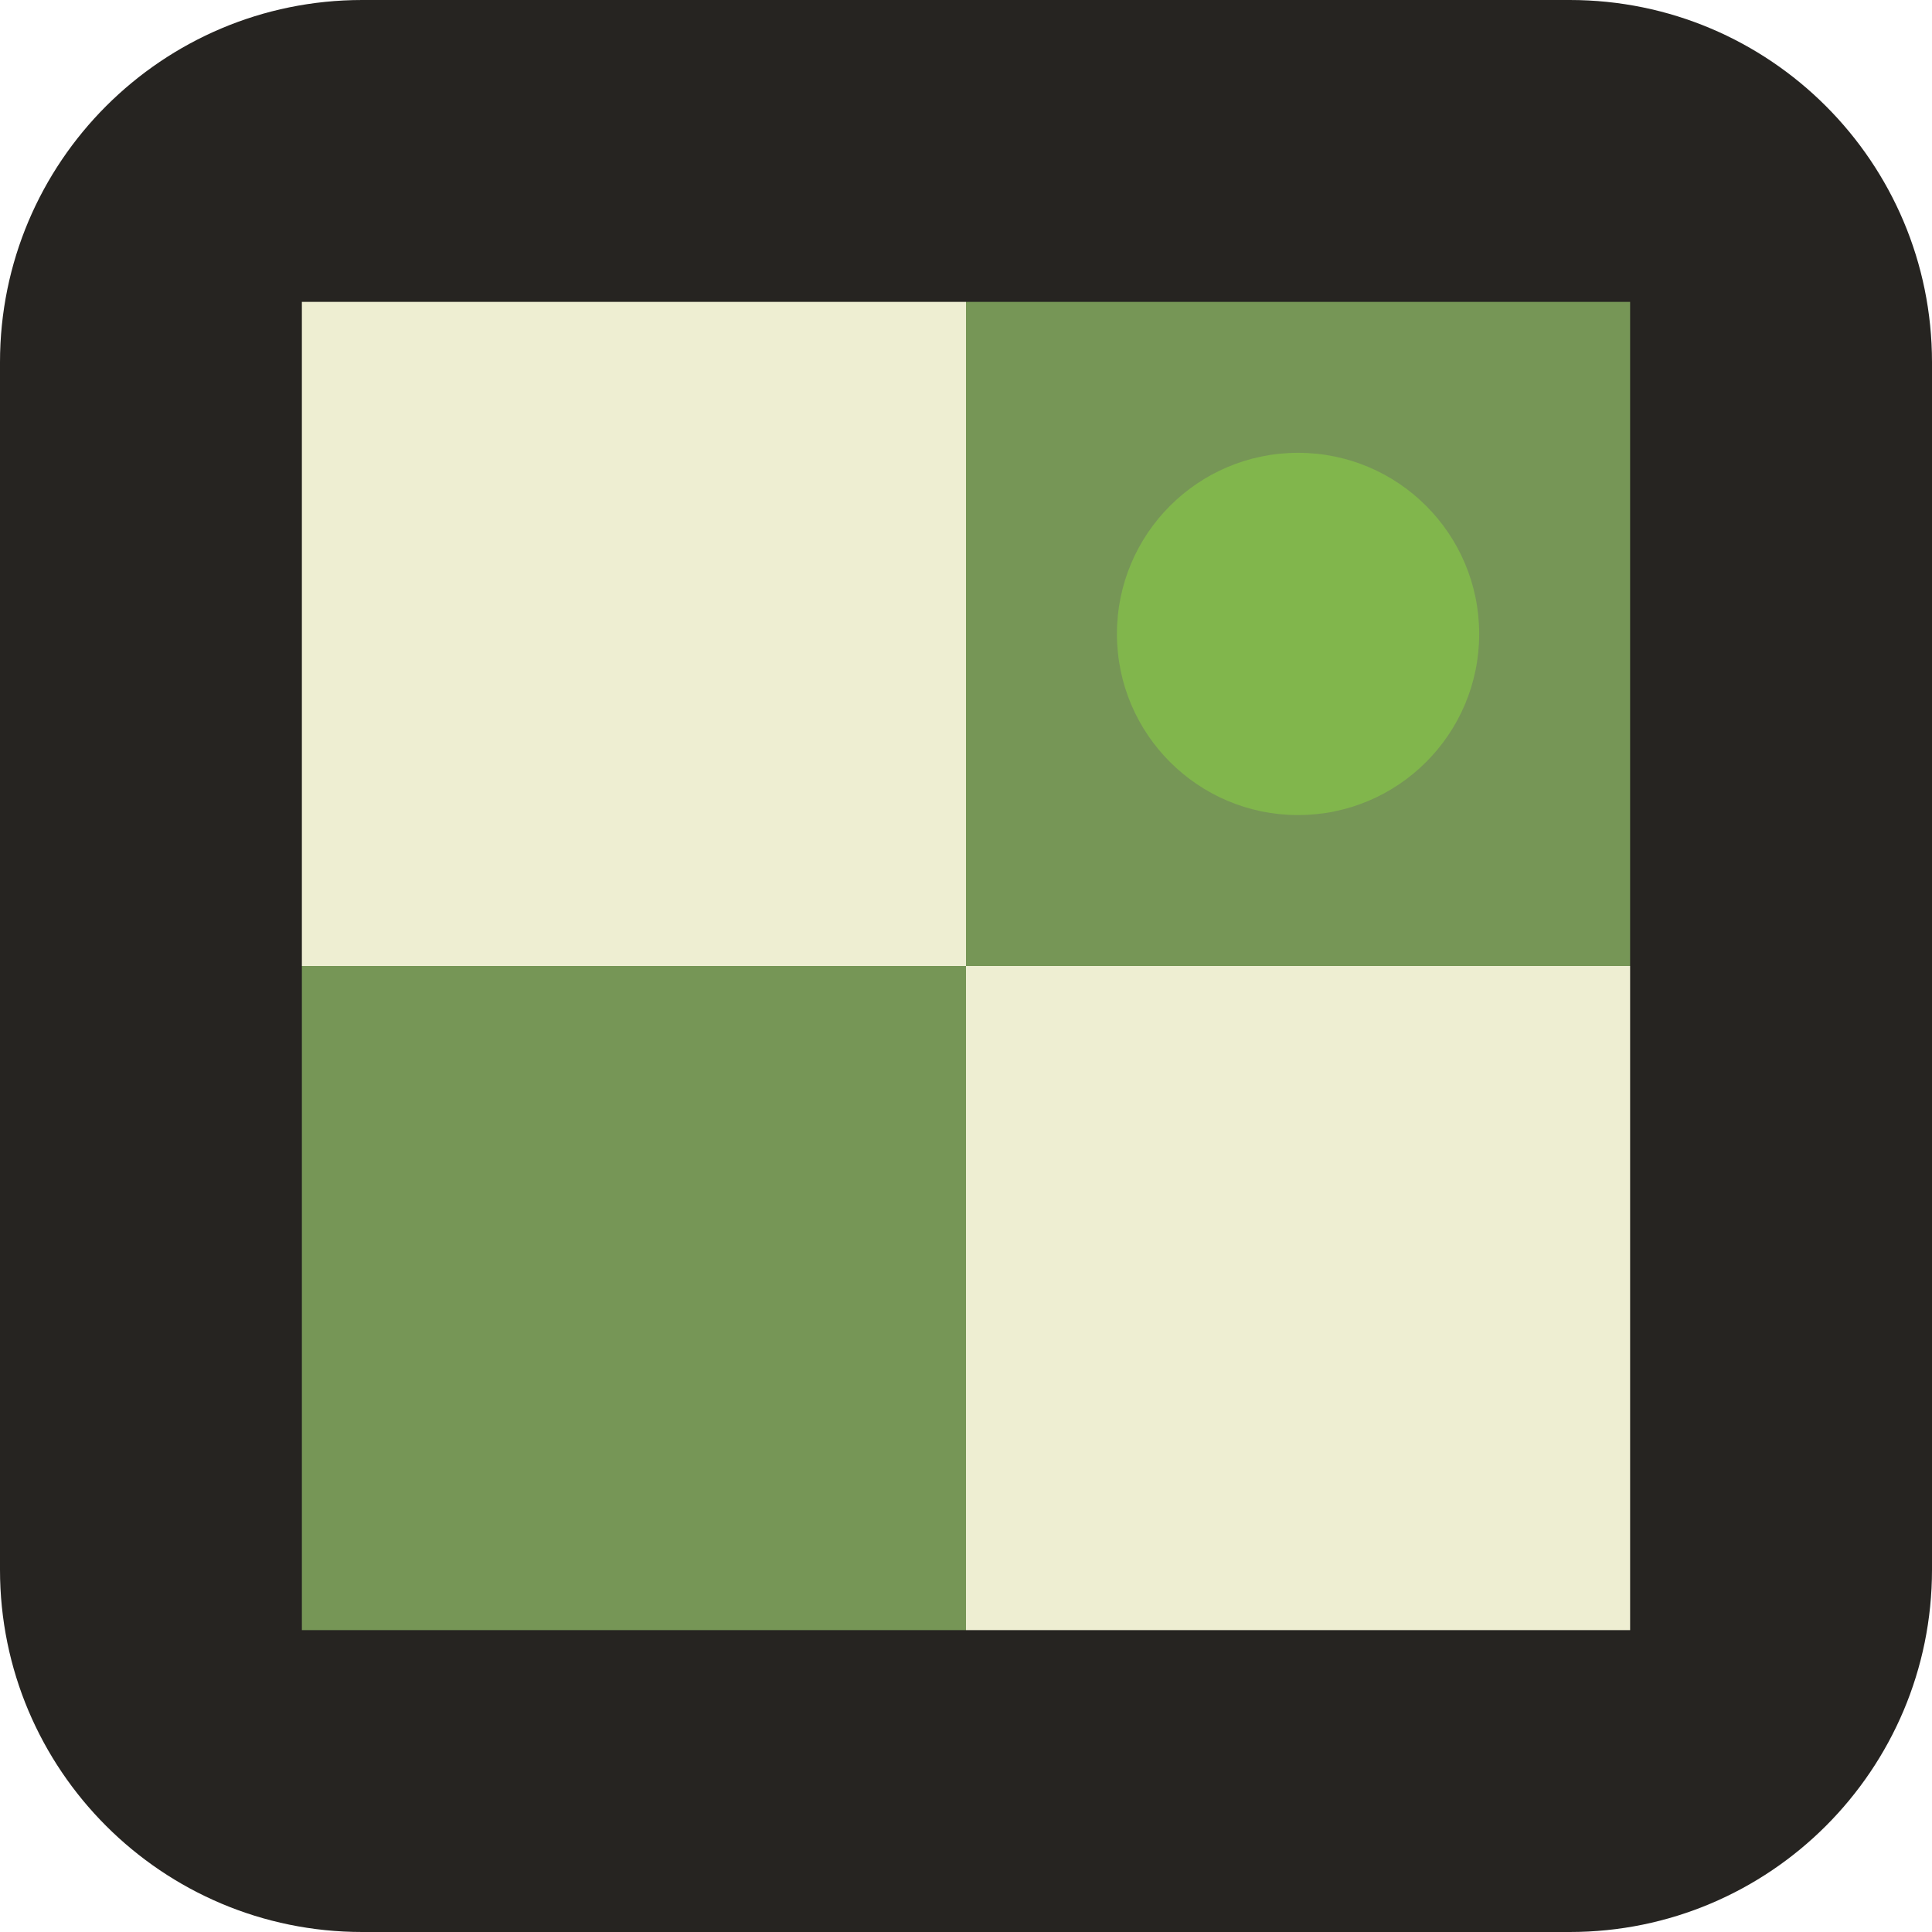
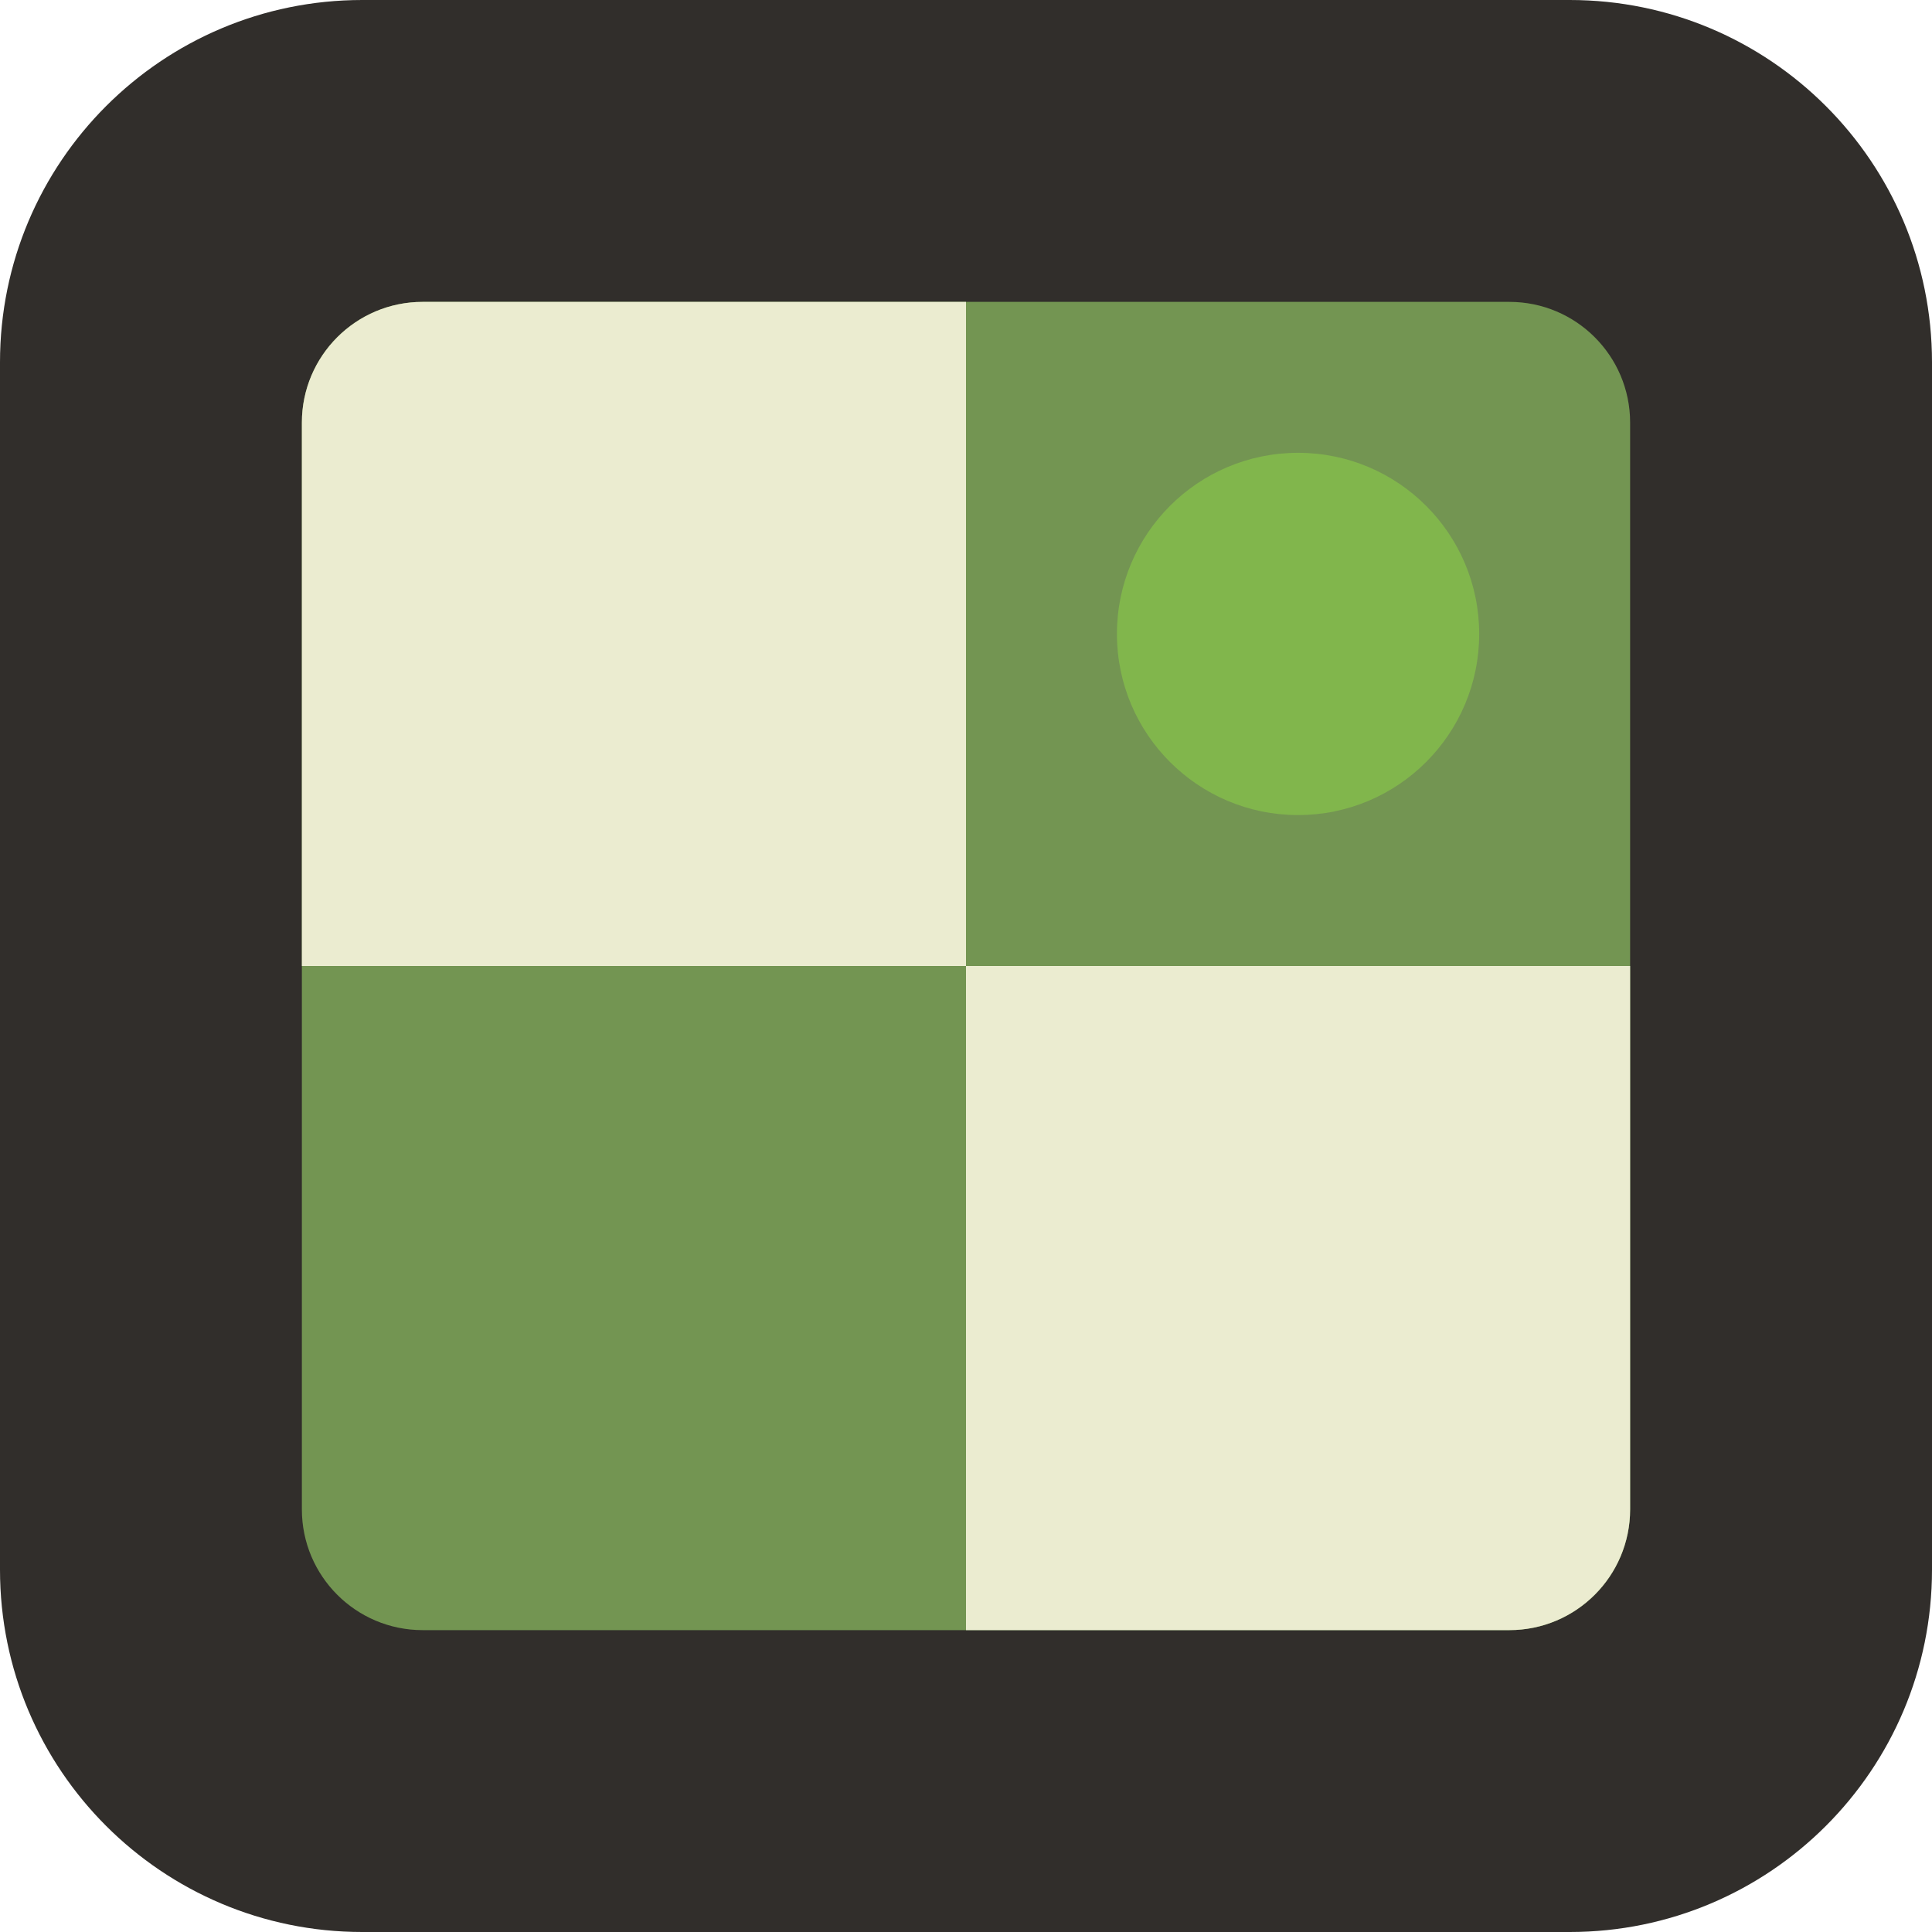
<svg xmlns="http://www.w3.org/2000/svg" viewBox="0 0 64 64">
-   <rect width="64" height="64" rx="12" fill="#262421" />
-   <rect x="10" y="10" width="22" height="22" fill="#eeeed2" />
-   <rect x="32" y="10" width="22" height="22" fill="#769656" />
-   <rect x="10" y="32" width="22" height="22" fill="#769656" />
-   <rect x="32" y="32" width="22" height="22" fill="#eeeed2" />
+   <rect width="64" height="64" rx="12" fill="#312e2b" />
+   <rect x="10" y="10" width="44" height="44" rx="4" fill="#739552" />
+   <path d="M14 10H32V32H10V14A4 4 0 0 1 14 10Z" fill="#ebecd0" />
+   <path d="M32 32H54V50A4 4 0 0 1 50 54H32Z" fill="#ebecd0" />
  <circle cx="43" cy="21" r="6" fill="#81b64c" />
</svg>
